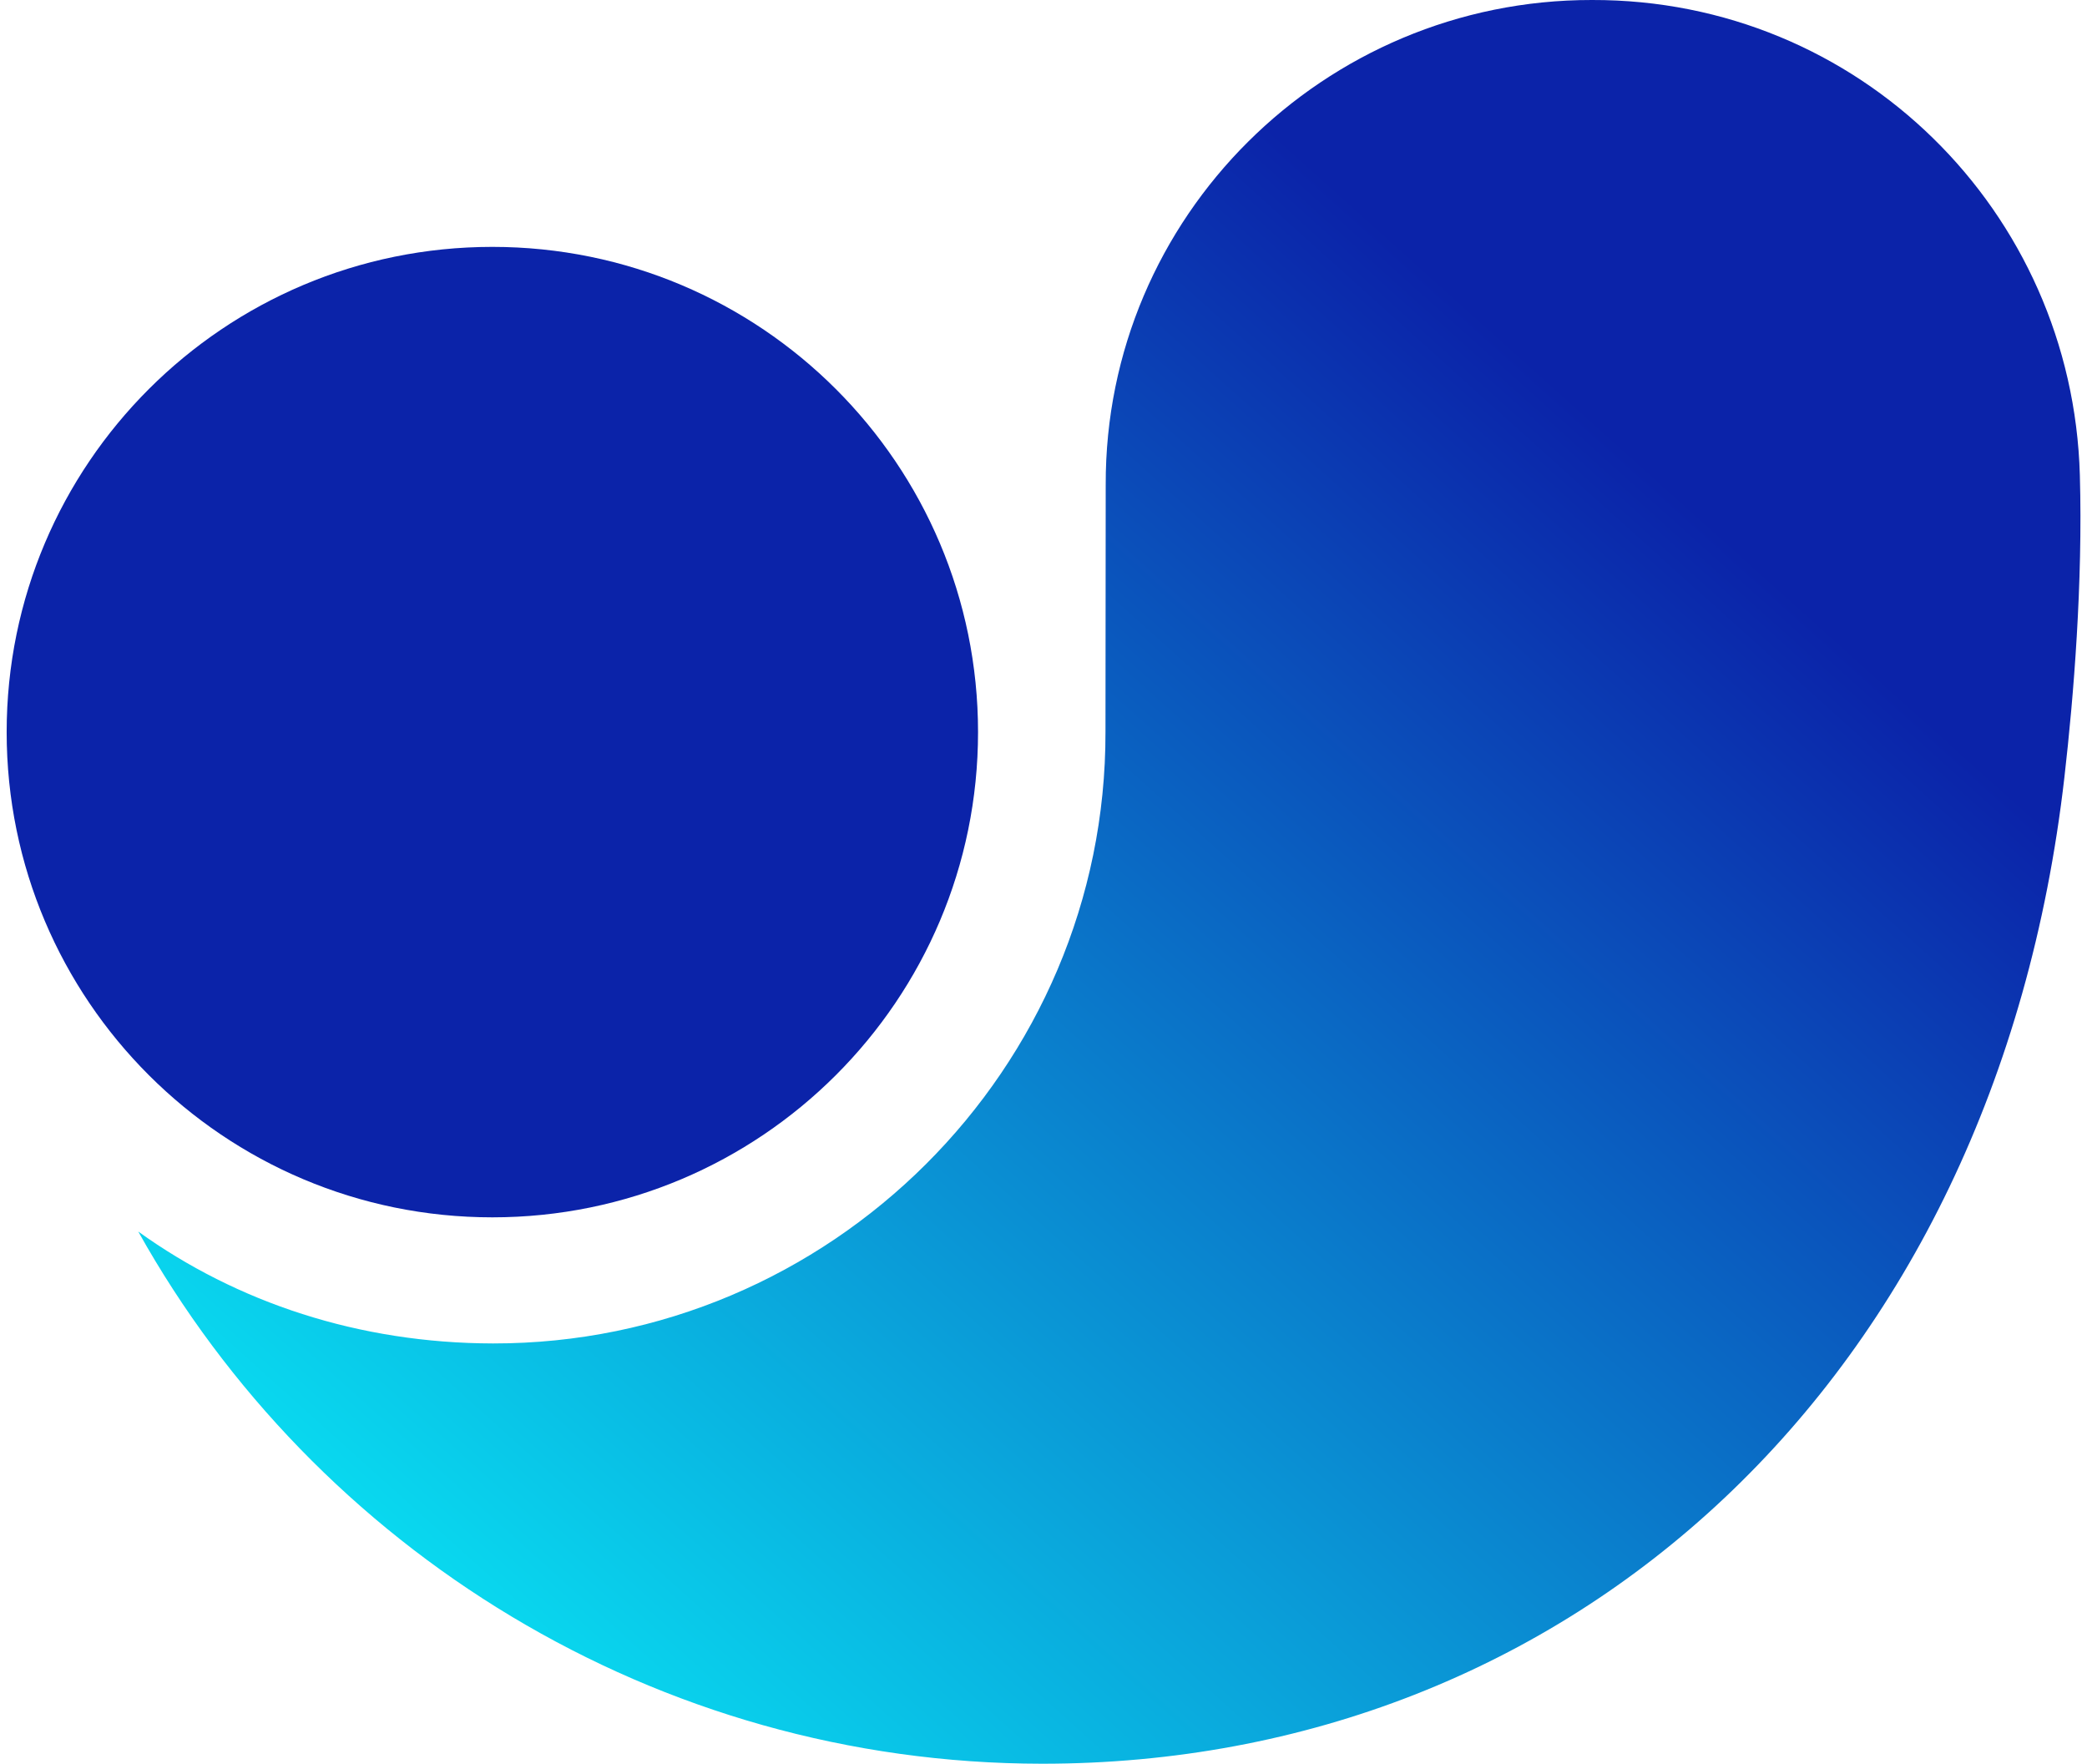
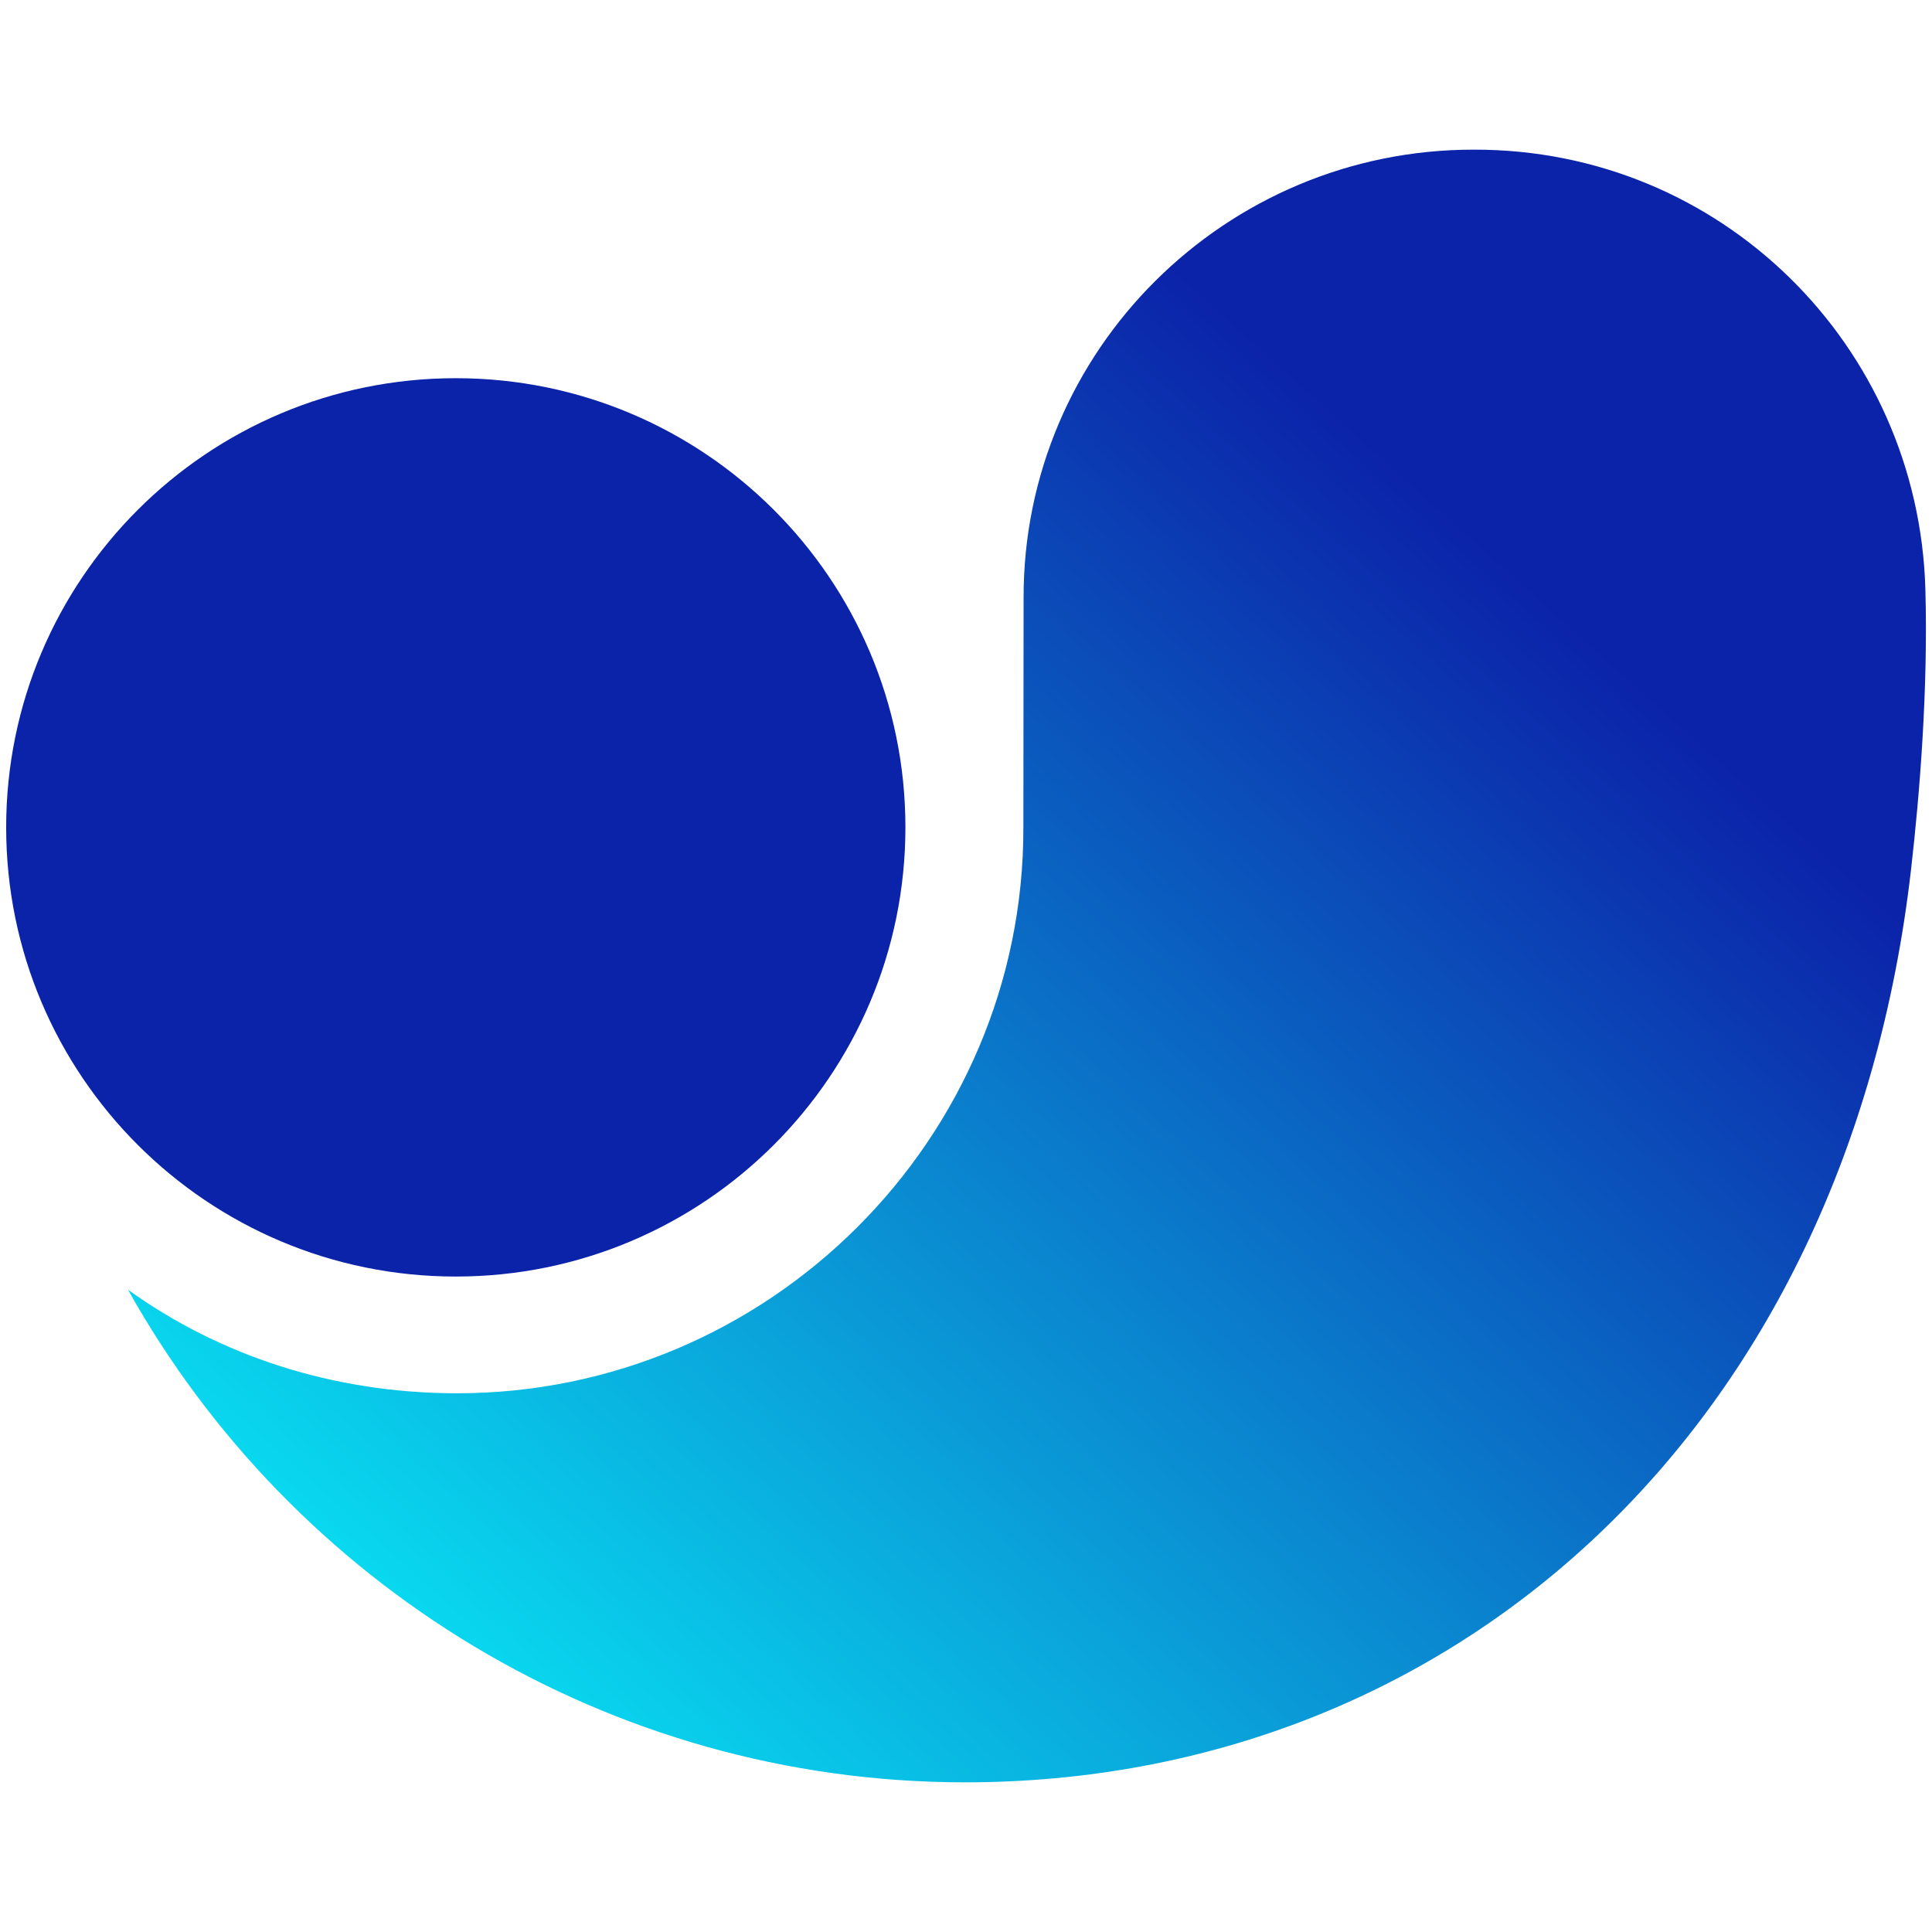
- <svg xmlns="http://www.w3.org/2000/svg" width="142" height="120" viewBox="0 0 142 120" fill="none">
-   <path d="M75.233 32.983L75.217 49.788C75.272 72.716 56.486 91.429 33.543 91.405C24.429 91.389 16.132 88.626 9.406 83.791C21.467 105.392 44.606 119.984 70.911 120C106.739 120 135.732 94.113 140.462 52.889C141.098 47.355 141.719 39.663 141.514 32.331C141.012 14.357 126.46 -0.047 108.318 0C90.09 -0.023 75.177 14.749 75.233 32.983Z" fill="url(#paint0_linear_12737_48775)" />
-   <path d="M33.5 82.825C51.751 82.825 66.546 68.044 66.546 49.811C66.546 31.578 51.751 16.797 33.5 16.797C15.249 16.797 0.453 31.578 0.453 49.811C0.453 68.044 15.249 82.825 33.5 82.825Z" fill="#0B23A9" />
-   <defs>
-     <linearGradient id="paint0_linear_12737_48775" x1="40.19" y1="118.752" x2="115.575" y2="34.903" gradientUnits="userSpaceOnUse">
-       <stop stop-color="#09DBF0" />
-       <stop offset="1" stop-color="#0B23A9" />
+ <svg xmlns="http://www.w3.org/2000/svg" width="142" height="142" viewBox="0 0 142 142" fill="none" version="1.1" id="svg3">
+   <path d="M 75.233,43.983 75.217,60.788 C 75.272,83.716 56.486,102.429 33.543,102.405 24.429,102.389 16.132,99.626 9.406,94.791 21.467,116.392 44.606,130.984 70.911,131 c 35.828,0 64.821,-25.887 69.551,-67.111 0.636,-5.534 1.257,-13.226 1.052,-20.557 C 141.012,25.357 126.46,10.953 108.318,11 90.09,10.977 75.177,25.749 75.233,43.983 Z" fill="url(#paint0_linear_12737_48775)" id="path1" style="fill:url(#paint0_linear_12737_48775)" />
+   <path d="m 33.5,93.825 c 18.251,0 33.047,-14.781 33.047,-33.014 0,-18.233 -14.796,-33.014 -33.047,-33.014 -18.251,0 -33.047,14.781 -33.047,33.014 0,18.233 14.795,33.014 33.047,33.014 z" fill="#0b23a9" id="path2" />
+   <defs id="defs3">
+     <linearGradient id="paint0_linear_12737_48775" x1="40.19" y1="118.752" x2="115.575" y2="34.903" gradientUnits="userSpaceOnUse" gradientTransform="translate(0,11)">
+       <stop stop-color="#09DBF0" id="stop2" />
+       <stop offset="1" stop-color="#0B23A9" id="stop3" />
    </linearGradient>
  </defs>
</svg>
